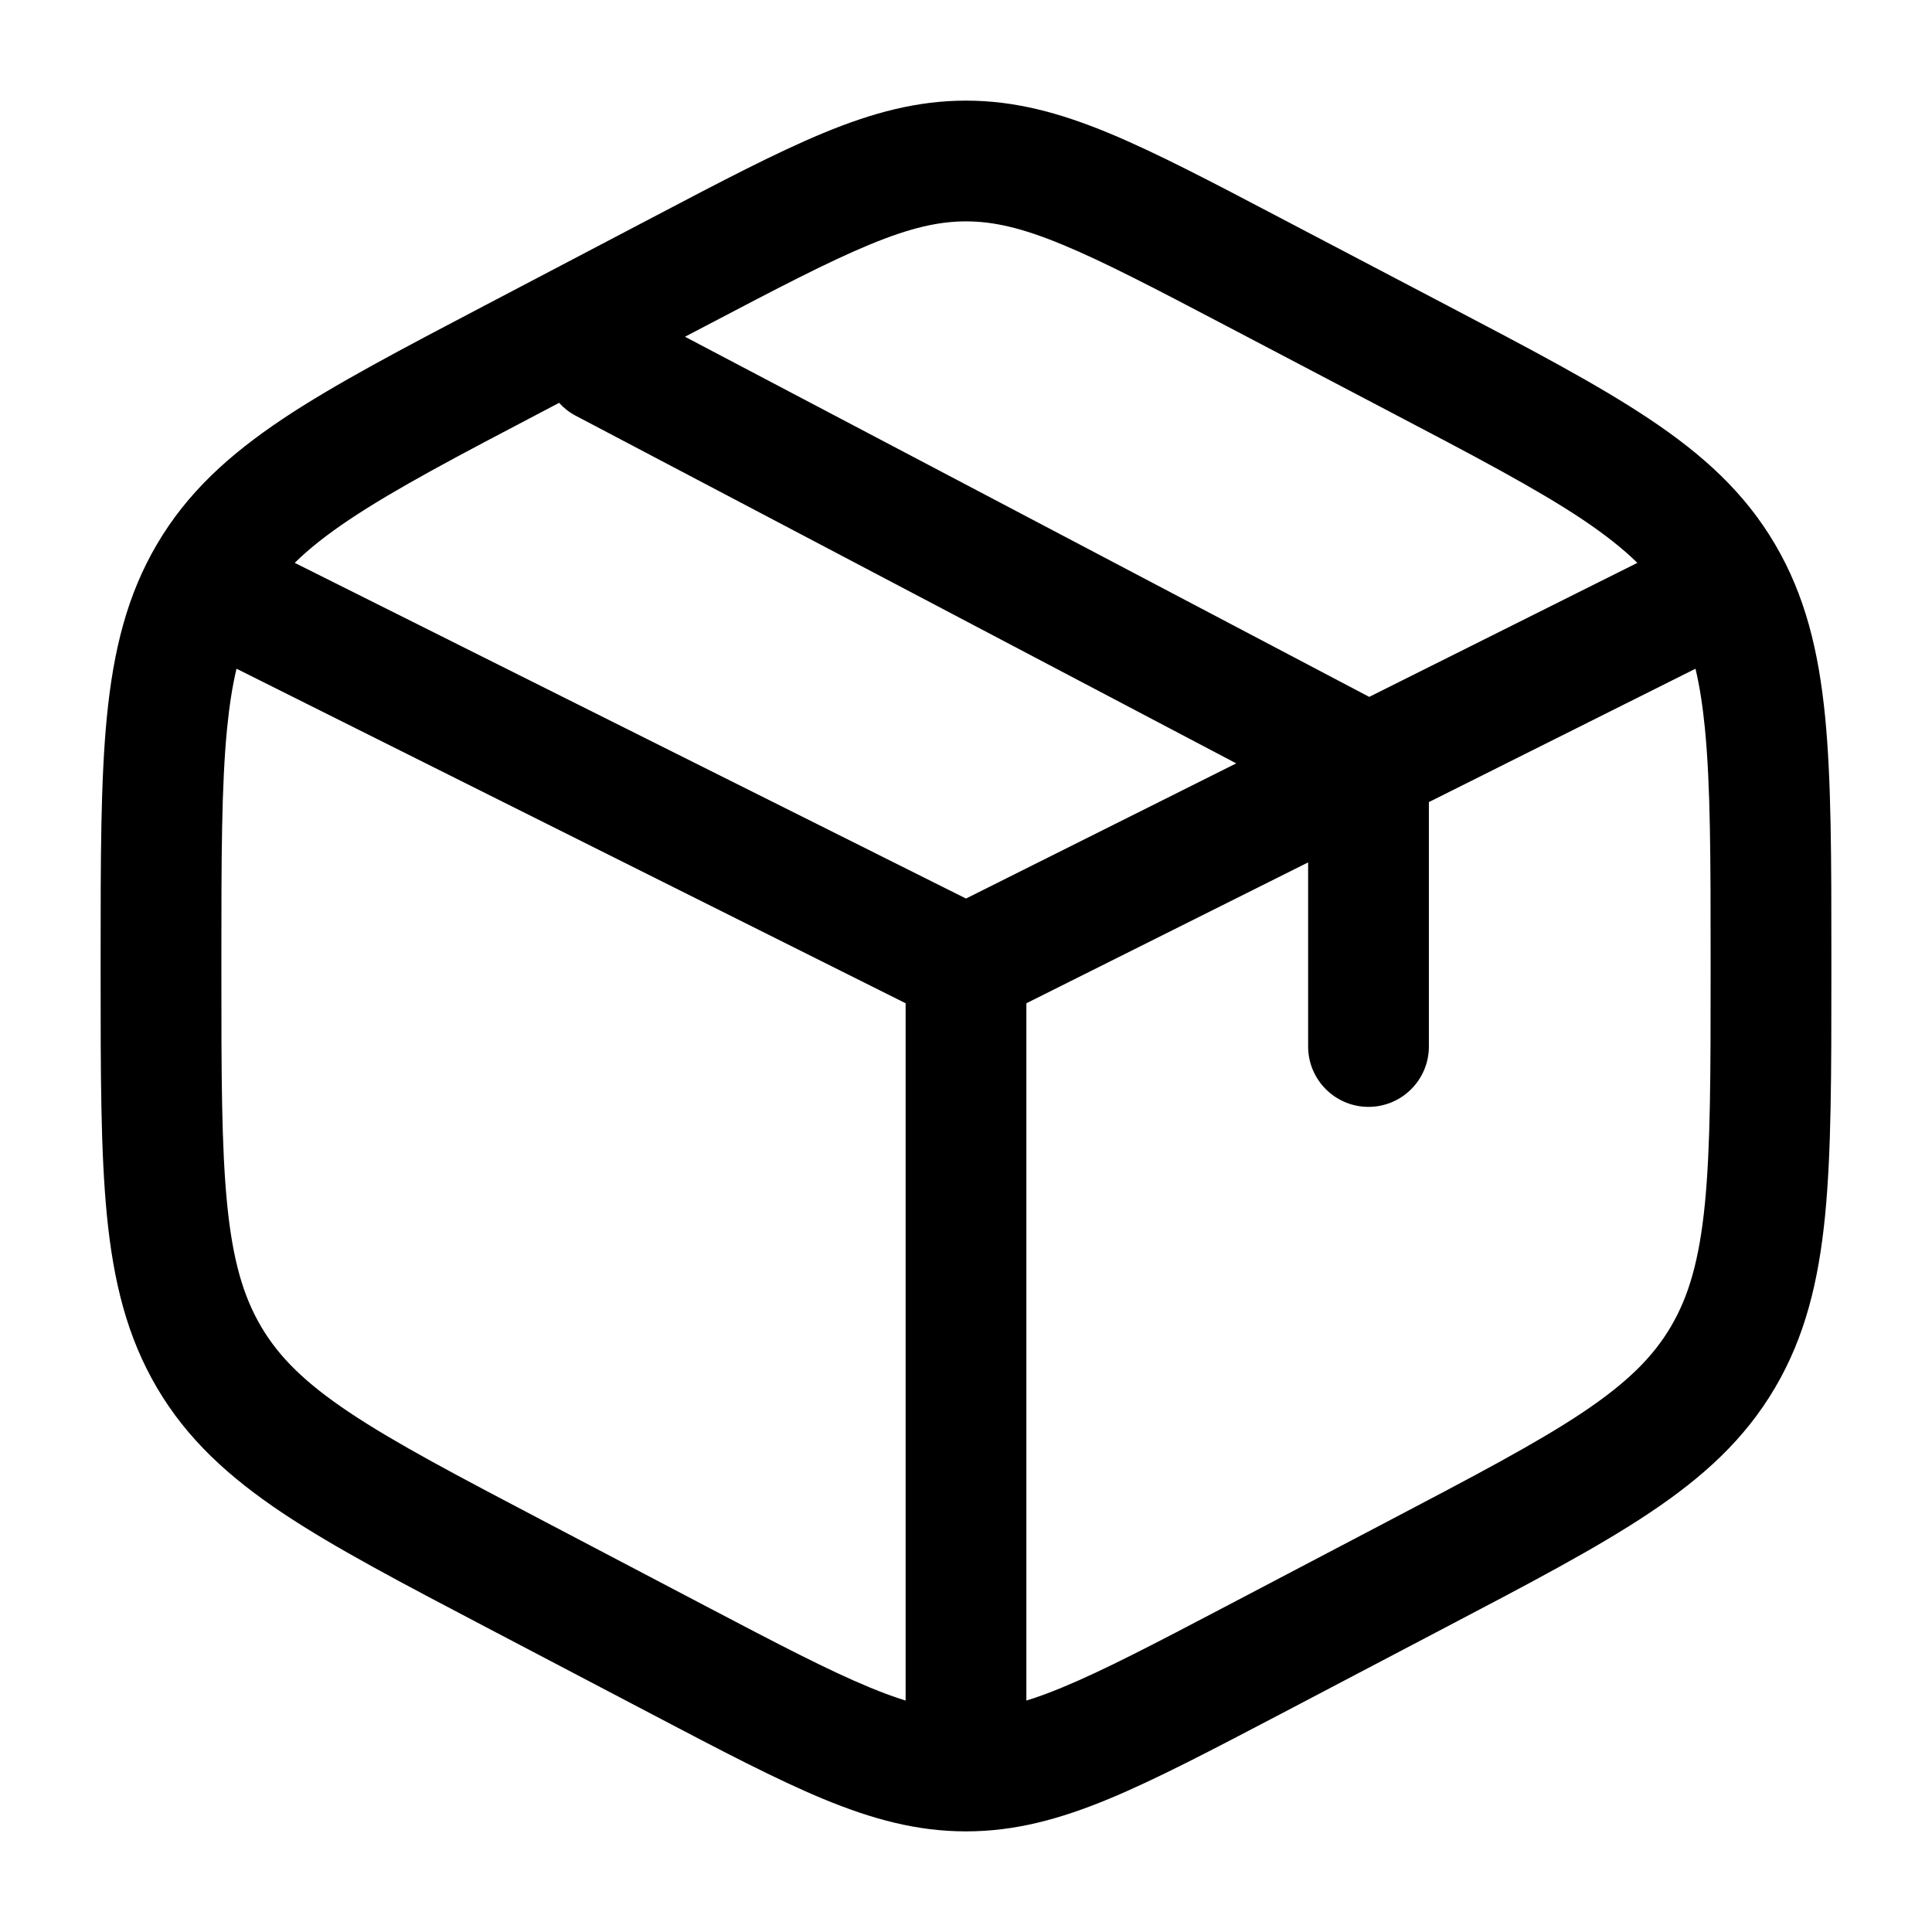
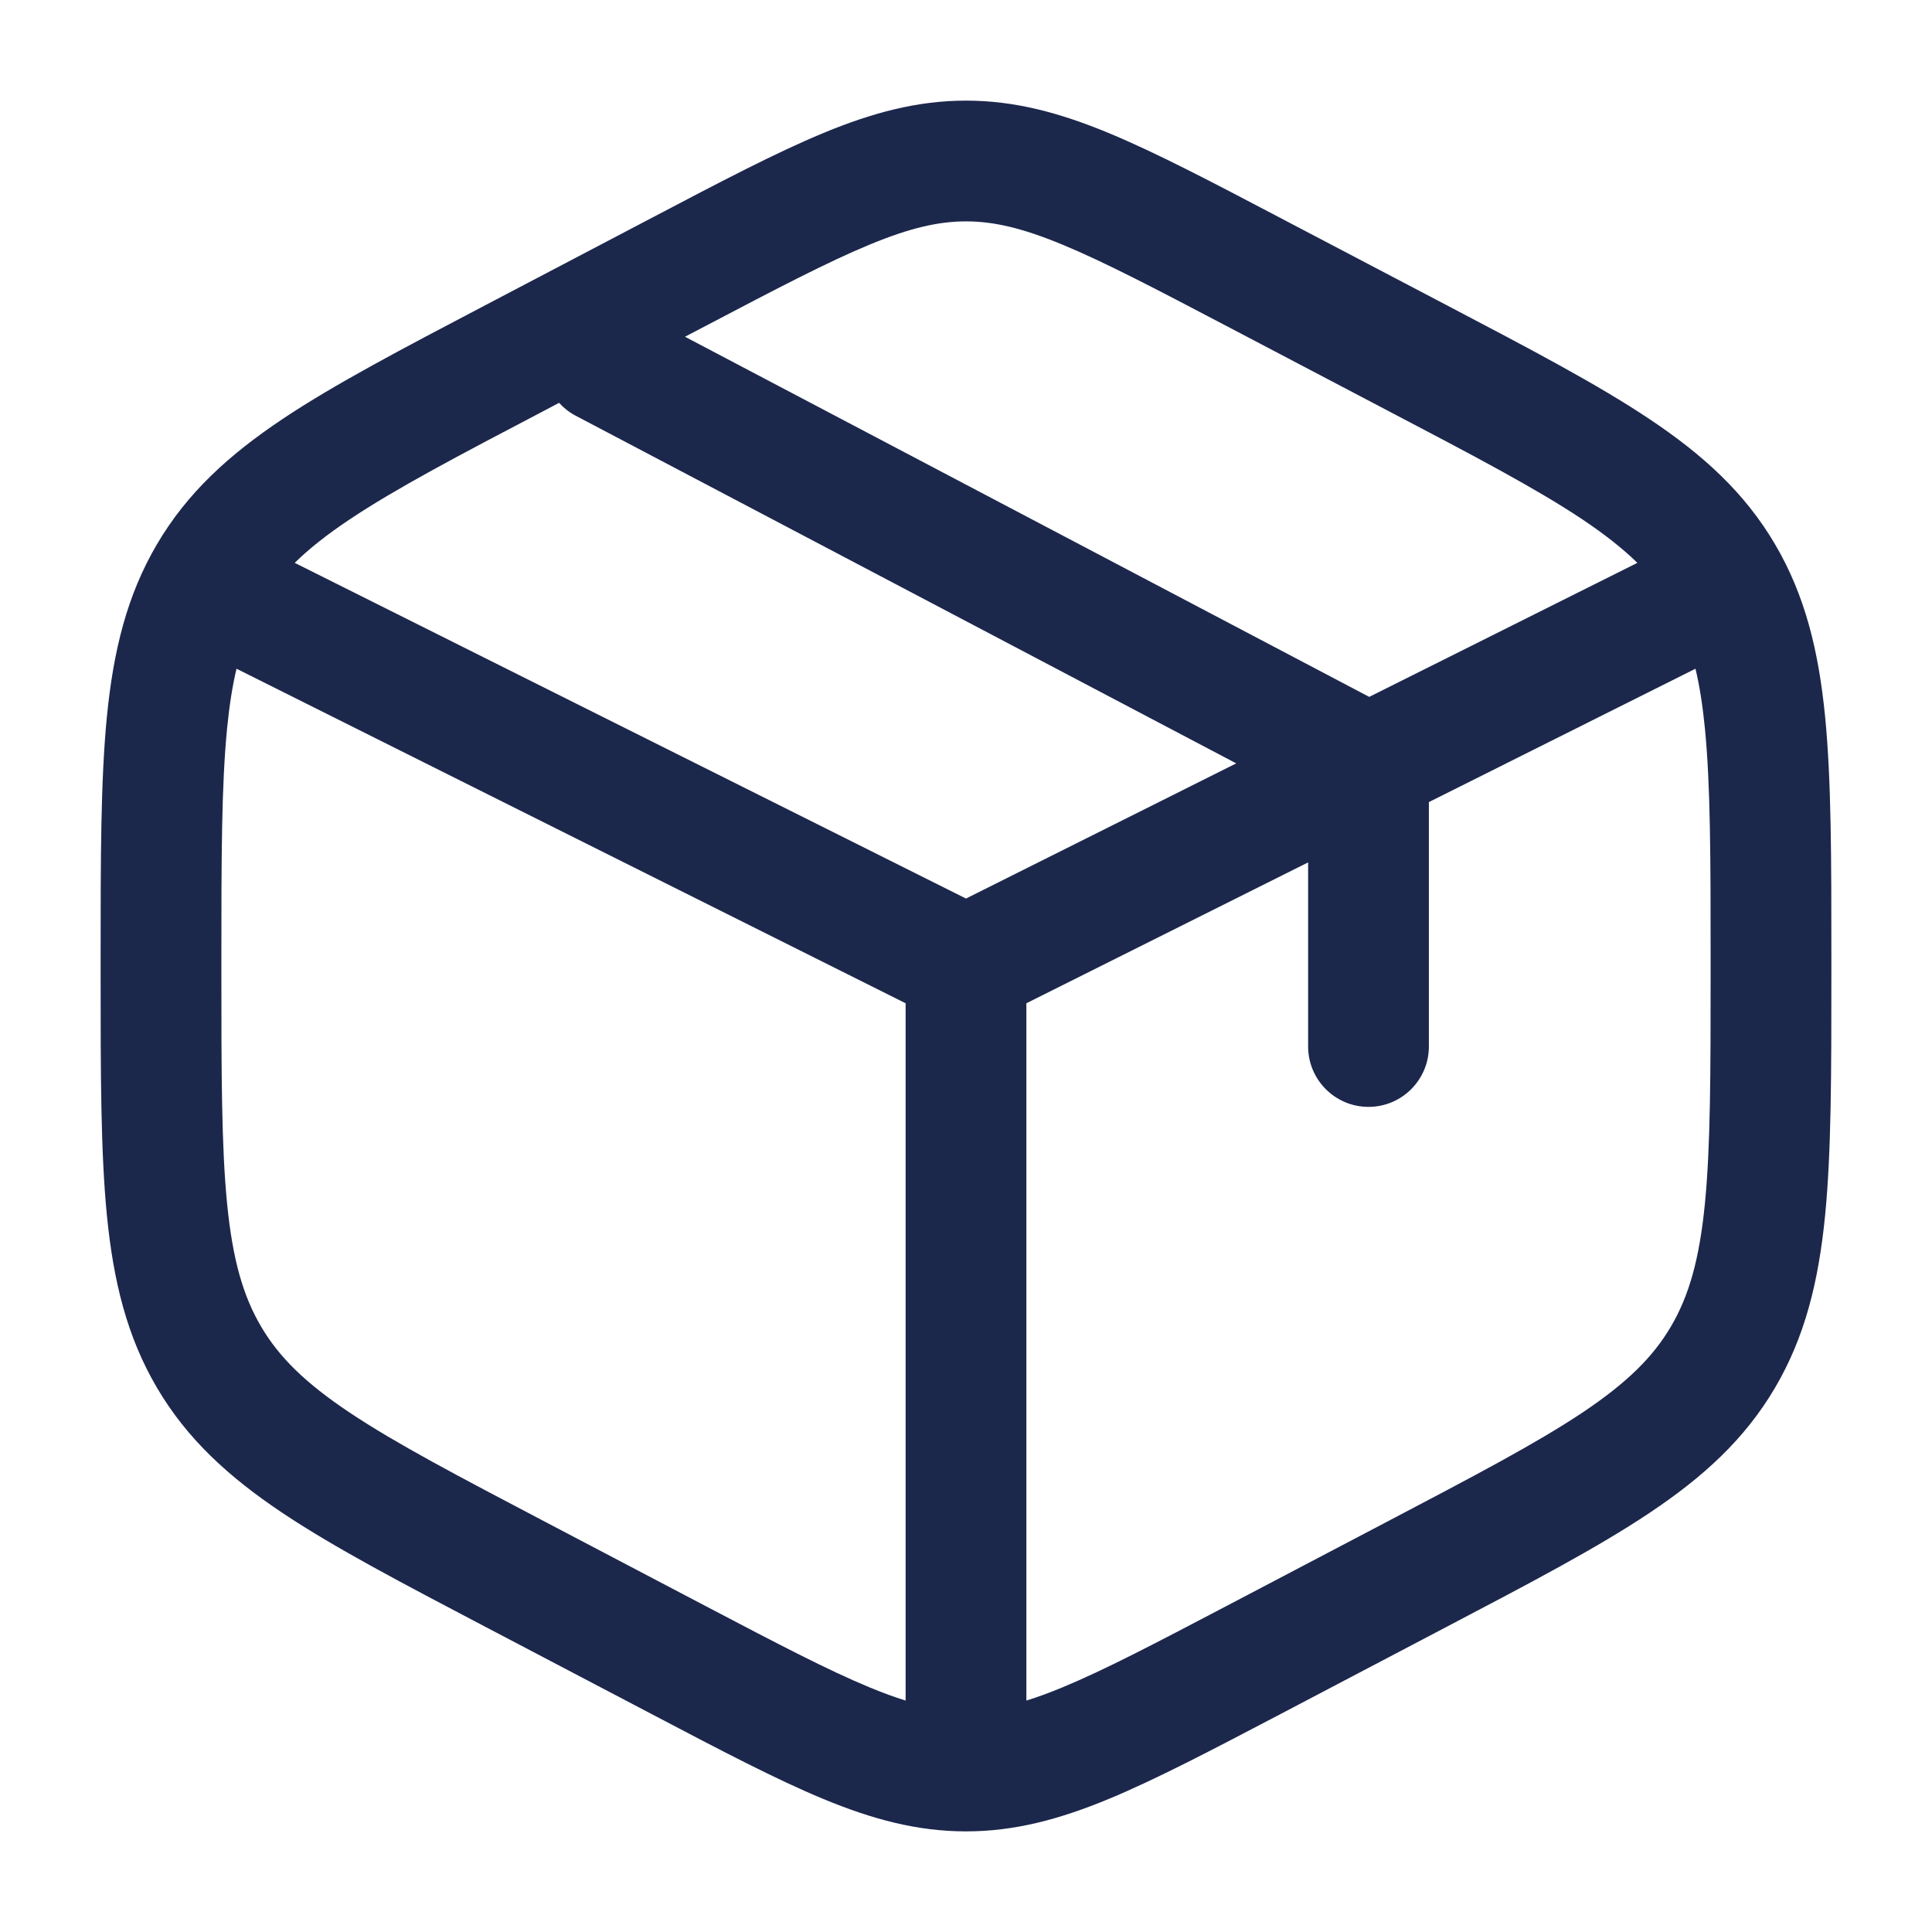
<svg xmlns="http://www.w3.org/2000/svg" width="800px" height="800px" viewBox="0 0 24 24" fill="none">
-   <path fill-rule="evenodd" clip-rule="evenodd" d="M12 1.25C11.395 1.25 10.838 1.4 10.229 1.652C9.64 1.896 8.956 2.255 8.105 2.702L6.037 3.787C4.992 4.335 4.156 4.774 3.51 5.205C2.842 5.652 2.326 6.122 1.951 6.759C1.577 7.394 1.409 8.082 1.328 8.901C1.25 9.696 1.25 10.673 1.25 11.903V12.097C1.25 13.327 1.25 14.304 1.328 15.099C1.409 15.918 1.577 16.606 1.951 17.241C2.326 17.878 2.842 18.348 3.51 18.795C4.156 19.226 4.992 19.665 6.037 20.213L8.105 21.298C8.956 21.745 9.64 22.104 10.229 22.348C10.838 22.6 11.395 22.75 12 22.75C12.605 22.75 13.162 22.6 13.771 22.348C14.36 22.104 15.044 21.745 15.895 21.299L17.963 20.213C19.008 19.665 19.844 19.226 20.489 18.795C21.159 18.348 21.674 17.878 22.049 17.241C22.423 16.606 22.591 15.918 22.672 15.099C22.75 14.304 22.75 13.327 22.75 12.098V11.902C22.75 10.673 22.75 9.696 22.672 8.901C22.591 8.082 22.423 7.394 22.049 6.759C21.674 6.122 21.159 5.652 20.489 5.205C19.844 4.774 19.008 4.335 17.963 3.787L15.895 2.702C15.044 2.255 14.36 1.896 13.771 1.652C13.162 1.4 12.605 1.25 12 1.25ZM8.771 4.046C9.661 3.579 10.284 3.253 10.802 3.039C11.306 2.83 11.661 2.75 12 2.75C12.339 2.75 12.694 2.83 13.198 3.039C13.716 3.253 14.339 3.579 15.229 4.046L17.229 5.096C18.319 5.667 19.084 6.07 19.657 6.452C19.939 6.641 20.16 6.816 20.34 6.992L17.009 8.657L8.509 4.183L8.771 4.046ZM6.945 5.004L6.771 5.096C5.681 5.667 4.916 6.07 4.344 6.452C4.061 6.641 3.84 6.816 3.661 6.992L12 11.162L15.357 9.483L7.151 5.164C7.071 5.122 7.002 5.067 6.945 5.004ZM2.938 8.307C2.887 8.521 2.849 8.764 2.821 9.048C2.751 9.761 2.75 10.664 2.75 11.941V12.059C2.75 13.336 2.751 14.239 2.821 14.952C2.89 15.649 3.02 16.1 3.244 16.48C3.466 16.857 3.787 17.176 4.344 17.548C4.916 17.93 5.681 18.332 6.771 18.904L8.771 19.954C9.661 20.421 10.284 20.747 10.802 20.961C10.966 21.029 11.113 21.083 11.25 21.125V12.463L2.938 8.307ZM12.75 21.125C12.887 21.083 13.034 21.029 13.198 20.961C13.716 20.747 14.339 20.421 15.229 19.954L17.229 18.904C18.319 18.332 19.084 17.93 19.657 17.548C20.213 17.176 20.534 16.857 20.756 16.48C20.98 16.1 21.11 15.649 21.179 14.952C21.249 14.239 21.25 13.336 21.25 12.059V11.941C21.25 10.664 21.249 9.761 21.179 9.048C21.151 8.764 21.113 8.521 21.062 8.307L17.75 9.964V13C17.75 13.414 17.414 13.75 17 13.75C16.586 13.75 16.25 13.414 16.25 13V10.713L12.75 12.463V21.125Z" fill="#000000" />
+   <path fill-rule="evenodd" clip-rule="evenodd" d="M12 1.25C11.395 1.25 10.838 1.4 10.229 1.652C9.64 1.896 8.956 2.255 8.105 2.702L6.037 3.787C4.992 4.335 4.156 4.774 3.51 5.205C2.842 5.652 2.326 6.122 1.951 6.759C1.577 7.394 1.409 8.082 1.328 8.901C1.25 9.696 1.25 10.673 1.25 11.903V12.097C1.25 13.327 1.25 14.304 1.328 15.099C1.409 15.918 1.577 16.606 1.951 17.241C2.326 17.878 2.842 18.348 3.51 18.795C4.156 19.226 4.992 19.665 6.037 20.213L8.105 21.298C8.956 21.745 9.64 22.104 10.229 22.348C10.838 22.6 11.395 22.75 12 22.75C12.605 22.75 13.162 22.6 13.771 22.348C14.36 22.104 15.044 21.745 15.895 21.299L17.963 20.213C19.008 19.665 19.844 19.226 20.489 18.795C21.159 18.348 21.674 17.878 22.049 17.241C22.423 16.606 22.591 15.918 22.672 15.099C22.75 14.304 22.75 13.327 22.75 12.098V11.902C22.75 10.673 22.75 9.696 22.672 8.901C22.591 8.082 22.423 7.394 22.049 6.759C21.674 6.122 21.159 5.652 20.489 5.205C19.844 4.774 19.008 4.335 17.963 3.787L15.895 2.702C15.044 2.255 14.36 1.896 13.771 1.652C13.162 1.4 12.605 1.25 12 1.25ZM8.771 4.046C9.661 3.579 10.284 3.253 10.802 3.039C11.306 2.83 11.661 2.75 12 2.75C12.339 2.75 12.694 2.83 13.198 3.039C13.716 3.253 14.339 3.579 15.229 4.046L17.229 5.096C18.319 5.667 19.084 6.07 19.657 6.452C19.939 6.641 20.16 6.816 20.34 6.992L17.009 8.657L8.509 4.183L8.771 4.046ZM6.945 5.004L6.771 5.096C5.681 5.667 4.916 6.07 4.344 6.452C4.061 6.641 3.84 6.816 3.661 6.992L12 11.162L15.357 9.483L7.151 5.164C7.071 5.122 7.002 5.067 6.945 5.004ZM2.938 8.307C2.887 8.521 2.849 8.764 2.821 9.048C2.751 9.761 2.75 10.664 2.75 11.941V12.059C2.75 13.336 2.751 14.239 2.821 14.952C2.89 15.649 3.02 16.1 3.244 16.48C3.466 16.857 3.787 17.176 4.344 17.548C4.916 17.93 5.681 18.332 6.771 18.904L8.771 19.954C9.661 20.421 10.284 20.747 10.802 20.961C10.966 21.029 11.113 21.083 11.25 21.125V12.463L2.938 8.307ZM12.75 21.125C12.887 21.083 13.034 21.029 13.198 20.961C13.716 20.747 14.339 20.421 15.229 19.954L17.229 18.904C18.319 18.332 19.084 17.93 19.657 17.548C20.213 17.176 20.534 16.857 20.756 16.48C20.98 16.1 21.11 15.649 21.179 14.952C21.249 14.239 21.25 13.336 21.25 12.059V11.941C21.25 10.664 21.249 9.761 21.179 9.048C21.151 8.764 21.113 8.521 21.062 8.307L17.75 9.964V13C17.75 13.414 17.414 13.75 17 13.75C16.586 13.75 16.25 13.414 16.25 13V10.713L12.75 12.463V21.125Z" fill="#1C274C" />
</svg>
